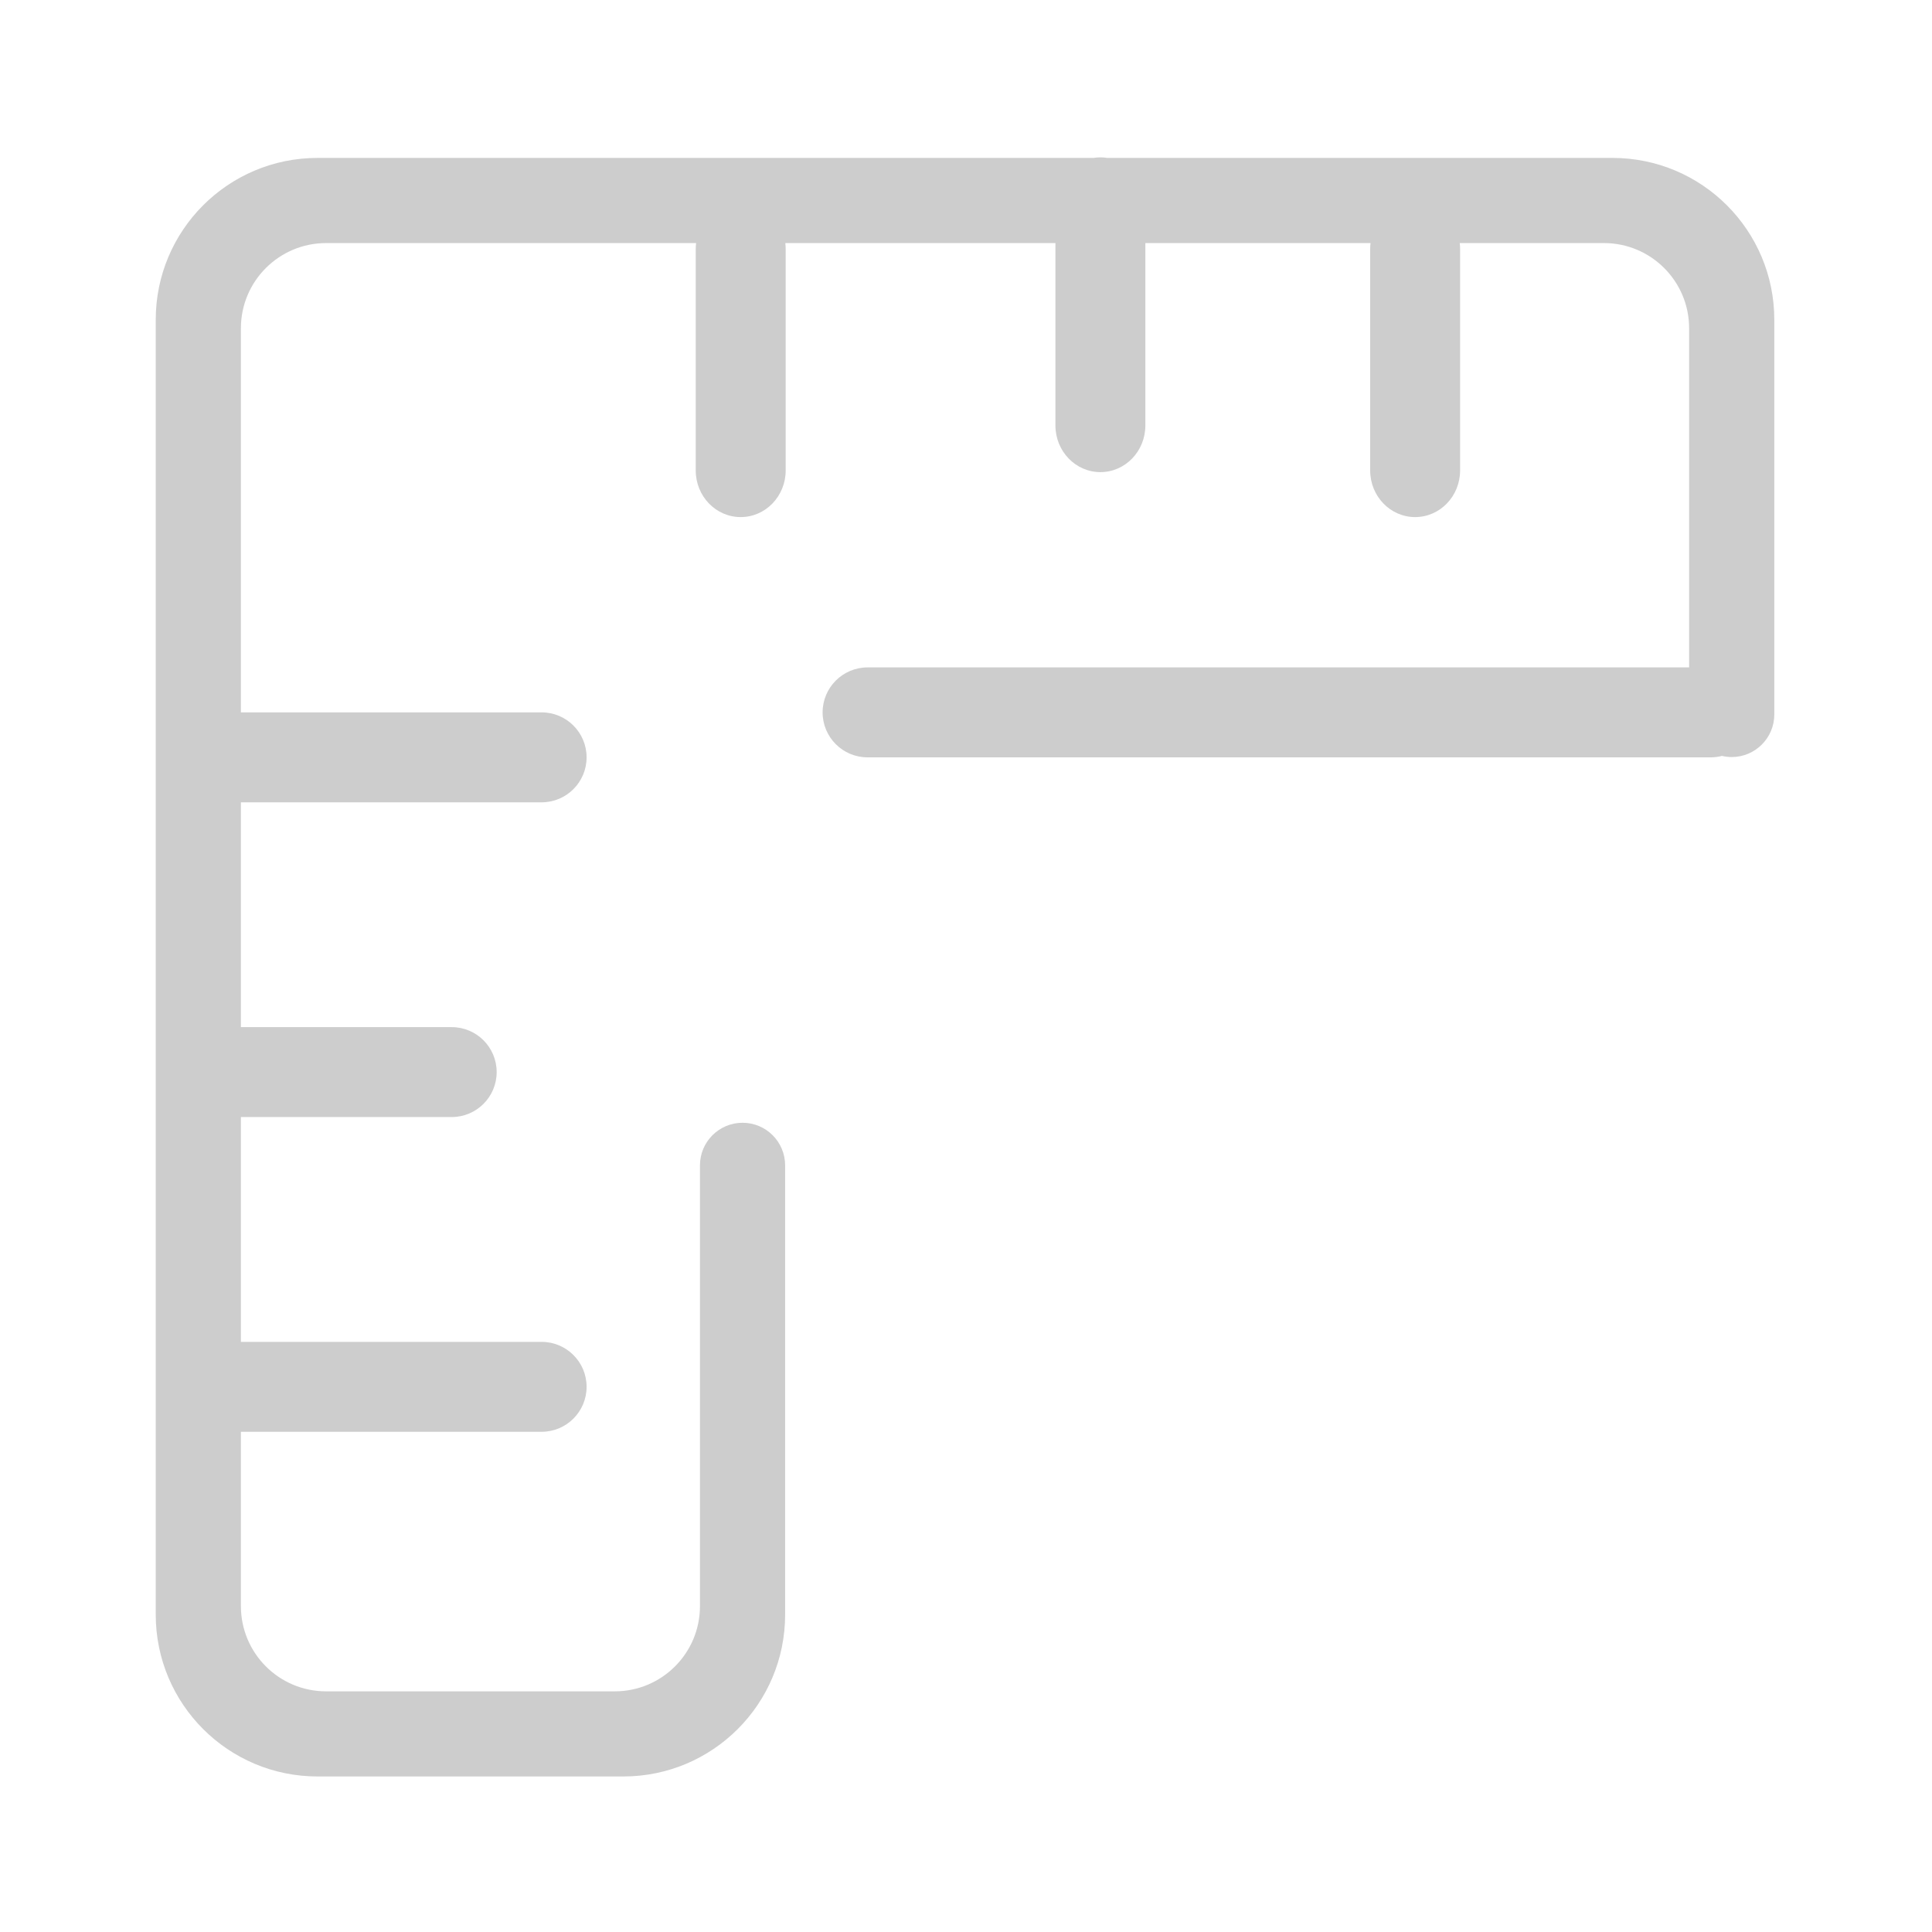
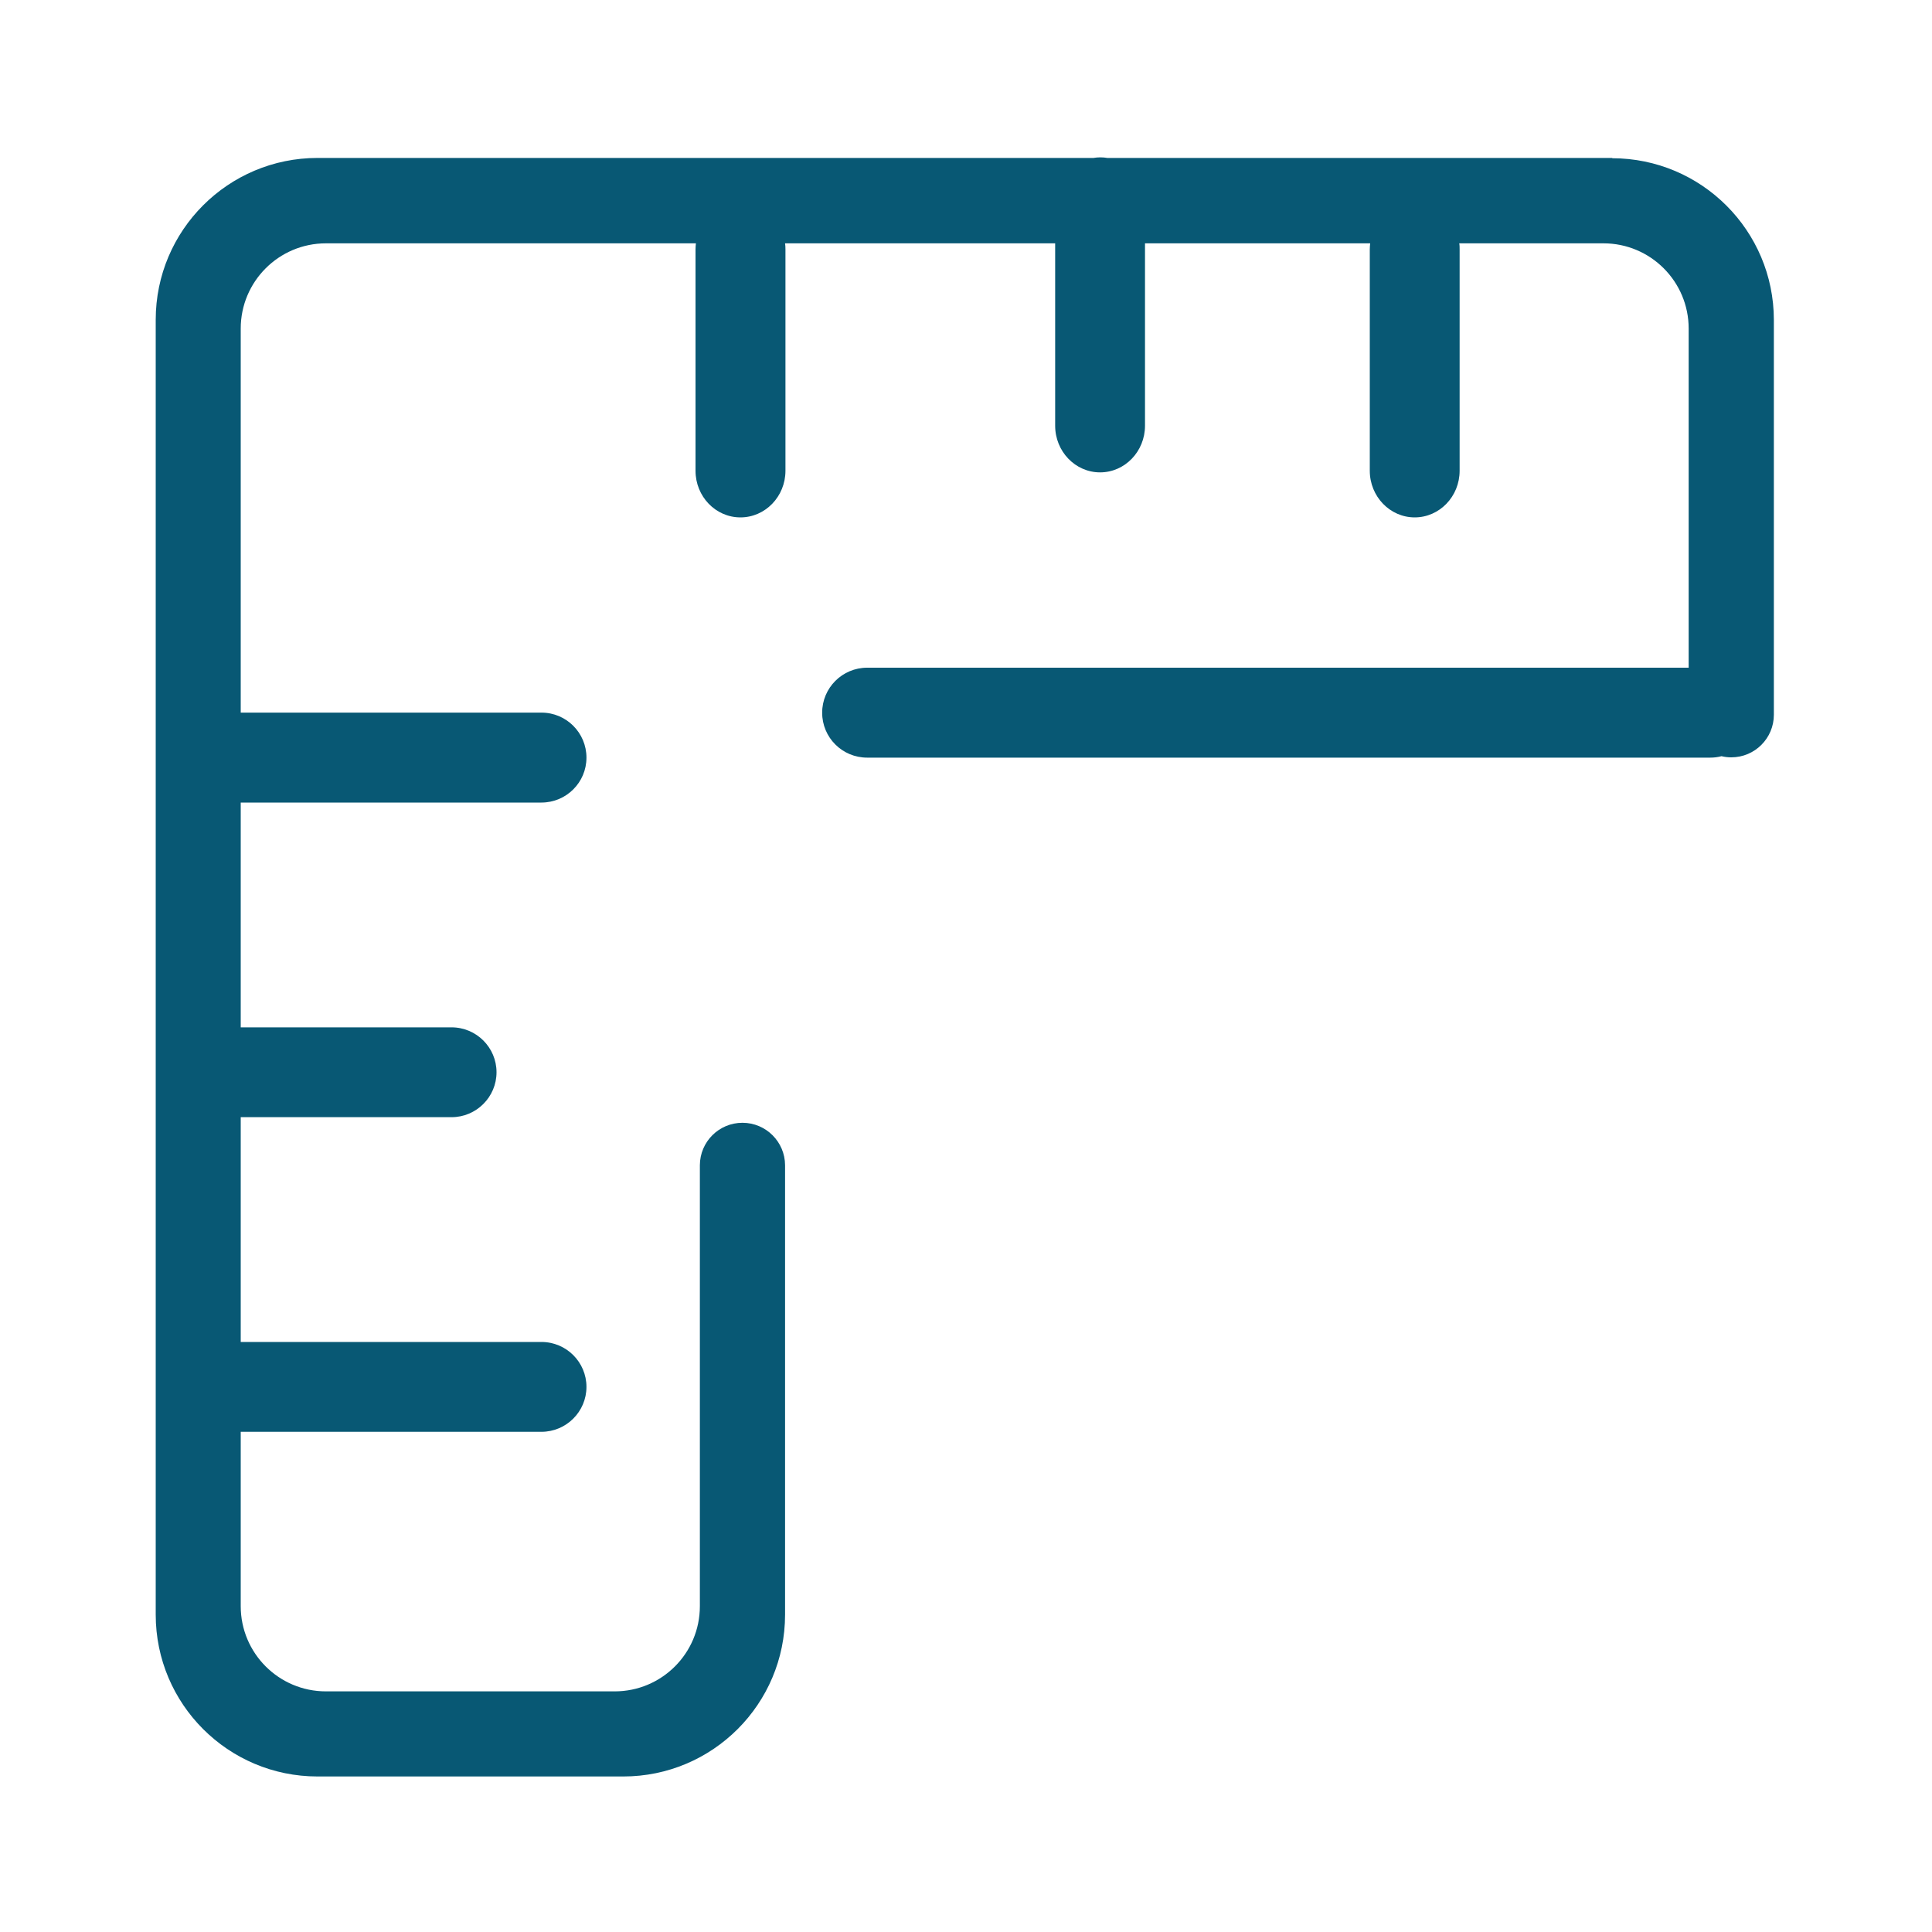
- <svg xmlns="http://www.w3.org/2000/svg" t="1724750426815" class="icon" viewBox="0 0 1024 1024" version="1.1" p-id="5158" width="200" height="200">
-   <path d="M854.633 83.697 586.894 83.697c-1.195-0.191-2.418-0.291-3.664-0.291-1.244 0-2.465 0.1-3.658 0.291L168.316 83.697c-47.382 0-85.77 38.387-85.77 85.77l0 686.317c0 47.382 38.388 85.783 85.77 85.783l162.046 0c47.382 0 85.773-38.401 85.773-85.783L416.134 617.545c-0.072-12.402-10.113-22.456-22.564-22.456-12.428 0-22.516 10.054-22.573 22.456l0 0.07c0 0.023 0 0.023 0 0.047 0 0 0 0.046 0 0.07l0 233.541c0 24.97-20.225 45.172-45.148 45.172L172.832 896.444c-24.925 0-45.148-20.201-45.148-45.172l0-92.394 159.381 0c13.173 0 23.843-10.682 23.843-23.831 0-13.173-10.67-23.83-23.843-23.83L127.683 711.217 127.683 592.061l111.72 0c13.171 0 23.841-10.682 23.841-23.831 0-13.173-10.67-23.832-23.841-23.832L127.683 544.399 127.683 425.244l159.381 0c13.173 0 23.843-10.67 23.843-23.831 0-13.171-10.67-23.843-23.843-23.843L127.683 377.57 127.683 173.984c0-24.937 20.224-45.149 45.148-45.149L368.946 128.834c-0.125 1.022-0.195 2.062-0.195 3.119L368.751 249.352c0 13.649 10.671 24.716 23.832 24.716s23.843-11.066 23.843-24.716L416.426 131.953c0-1.057-0.072-2.097-0.195-3.119l143.169 0 0 96.685c0 13.649 10.682 24.716 23.832 24.716 13.172 0 23.831-11.066 23.831-24.716l0-96.685 119.351 0c-0.125 1.022-0.195 2.062-0.195 3.119L726.217 249.352c0 13.649 10.681 24.716 23.83 24.716 13.174 0 23.833-11.066 23.833-24.716L773.88 131.953c0-1.057-0.071-2.097-0.195-3.119l76.436 0c24.925 0 45.148 20.212 45.148 45.149l0 168.875 0 10.88L459.839 353.739c-13.161 0-23.841 10.671-23.841 23.843 0 13.161 10.68 23.832 23.841 23.832l446.832 0c2.075 0 4.089-0.266 6.01-0.764 1.658 0.388 3.384 0.6 5.161 0.6 12.474 0 22.575-10.124 22.575-22.575l0-35.816L940.416 169.469C940.416 122.085 902.017 83.697 854.633 83.697z" fill="#cdcdcd" p-id="5159" />
+ <svg xmlns="http://www.w3.org/2000/svg" id="Layer_1" version="1.1" viewBox="0 0 200 200">
+   <defs>
+     <style>
+       .st0 {
+         fill: #085874;
+       }
+     </style>
+   </defs>
+   <path class="st0" d="M166.92,16.35h-52.29c-.23-.04-.47-.06-.72-.06s-.48.02-.71.06H32.87c-9.25,0-16.75,7.5-16.75,16.75v134.05c0,9.25,7.5,16.75,16.75,16.75h31.65c9.25,0,16.75-7.5,16.75-16.75v-46.53c-.01-2.42-1.98-4.39-4.41-4.39s-4.4,1.96-4.41,4.39h0v.02h0v45.63c0,4.88-3.95,8.82-8.82,8.82h-29.89c-4.87,0-8.82-3.95-8.82-8.82v-18.05h31.13c2.57,0,4.66-2.09,4.66-4.65s-2.08-4.65-4.66-4.65h-31.13v-23.27h21.82c2.57,0,4.66-2.09,4.66-4.65s-2.08-4.65-4.66-4.65h-21.82v-23.27h31.13c2.57,0,4.66-2.08,4.66-4.65s-2.08-4.66-4.66-4.66h-31.13v-39.76c0-4.87,3.95-8.82,8.82-8.82h38.3c-.02.2-.04.4-.04.61v22.93c0,2.67,2.08,4.83,4.65,4.83s4.66-2.16,4.66-4.83v-22.93c0-.21-.01-.41-.04-.61h27.96v18.88c0,2.67,2.09,4.83,4.65,4.83s4.65-2.16,4.65-4.83v-18.88h23.31c-.02.2-.04.4-.04.61v22.93c0,2.67,2.09,4.83,4.65,4.83s4.65-2.16,4.65-4.83v-22.93c0-.21,0-.41-.04-.61h14.93c4.87,0,8.82,3.95,8.82,8.82v35.11h-85.04c-2.57,0-4.66,2.08-4.66,4.66s2.09,4.65,4.66,4.65h87.27c.41,0,.8-.05,1.17-.15.32.08.66.12,1.01.12,2.44,0,4.41-1.98,4.41-4.41v-40.86c0-9.25-7.5-16.75-16.75-16.75l.04-.03h0Z" />
</svg>
